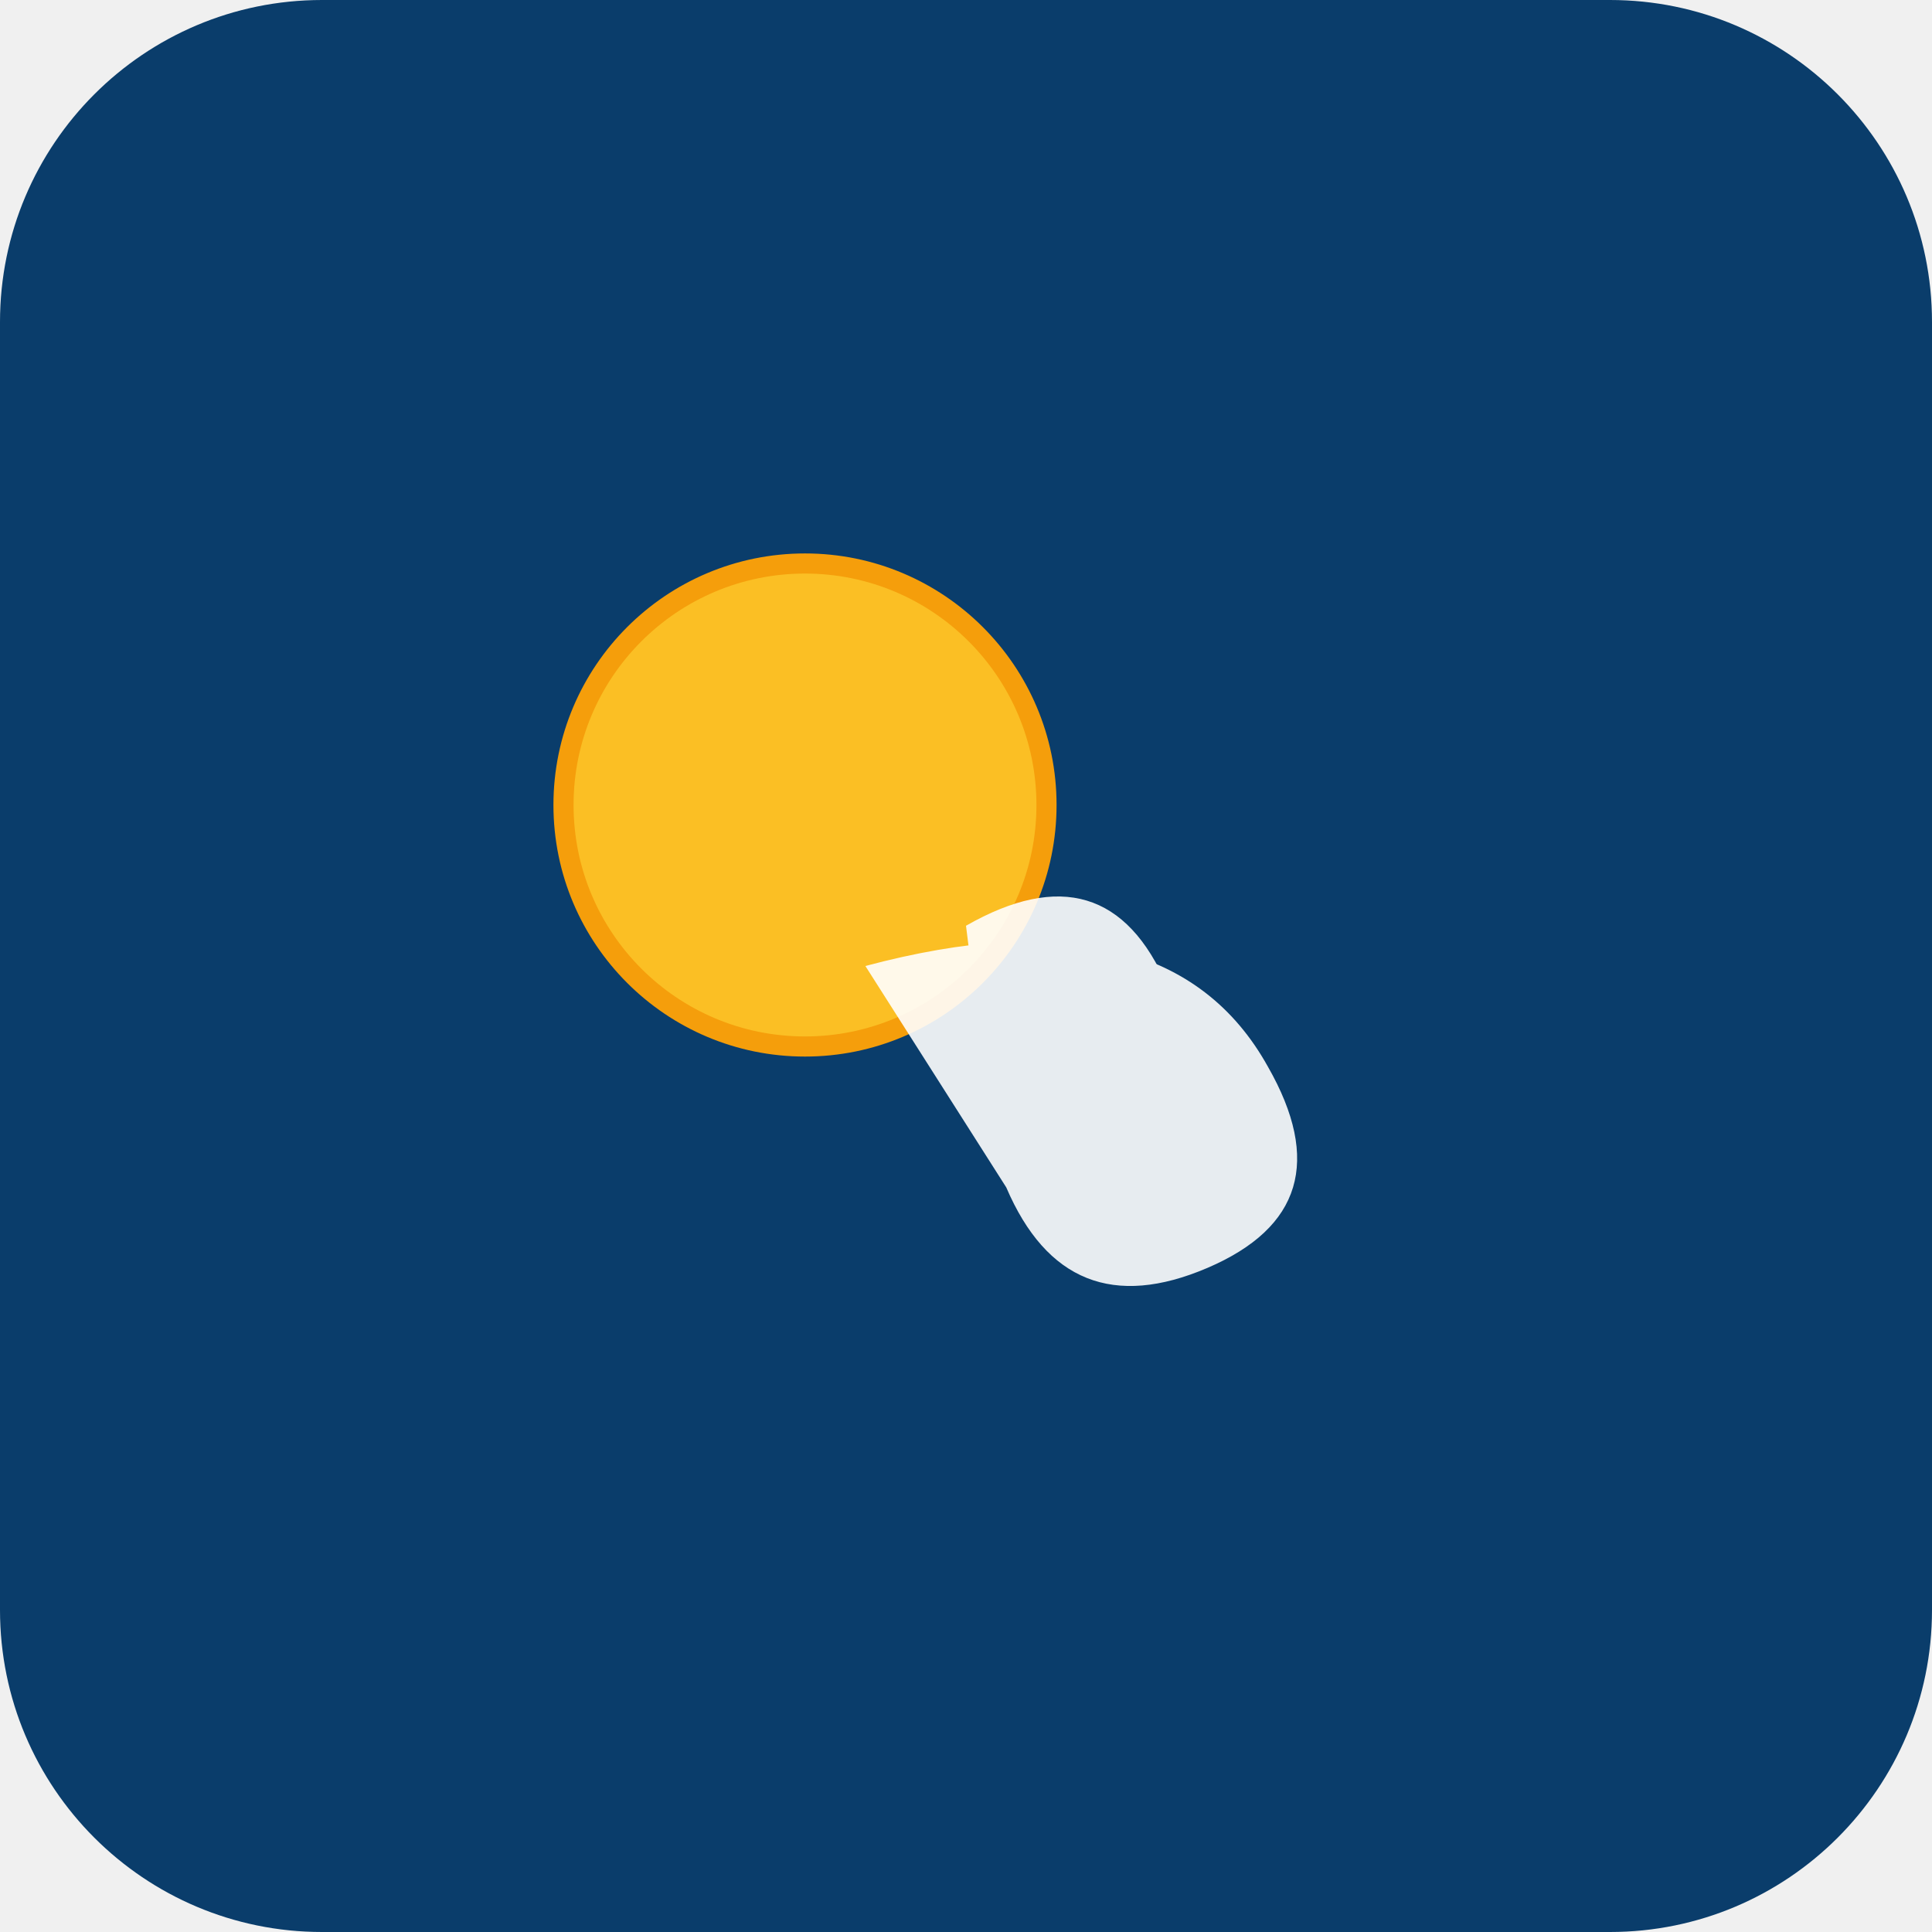
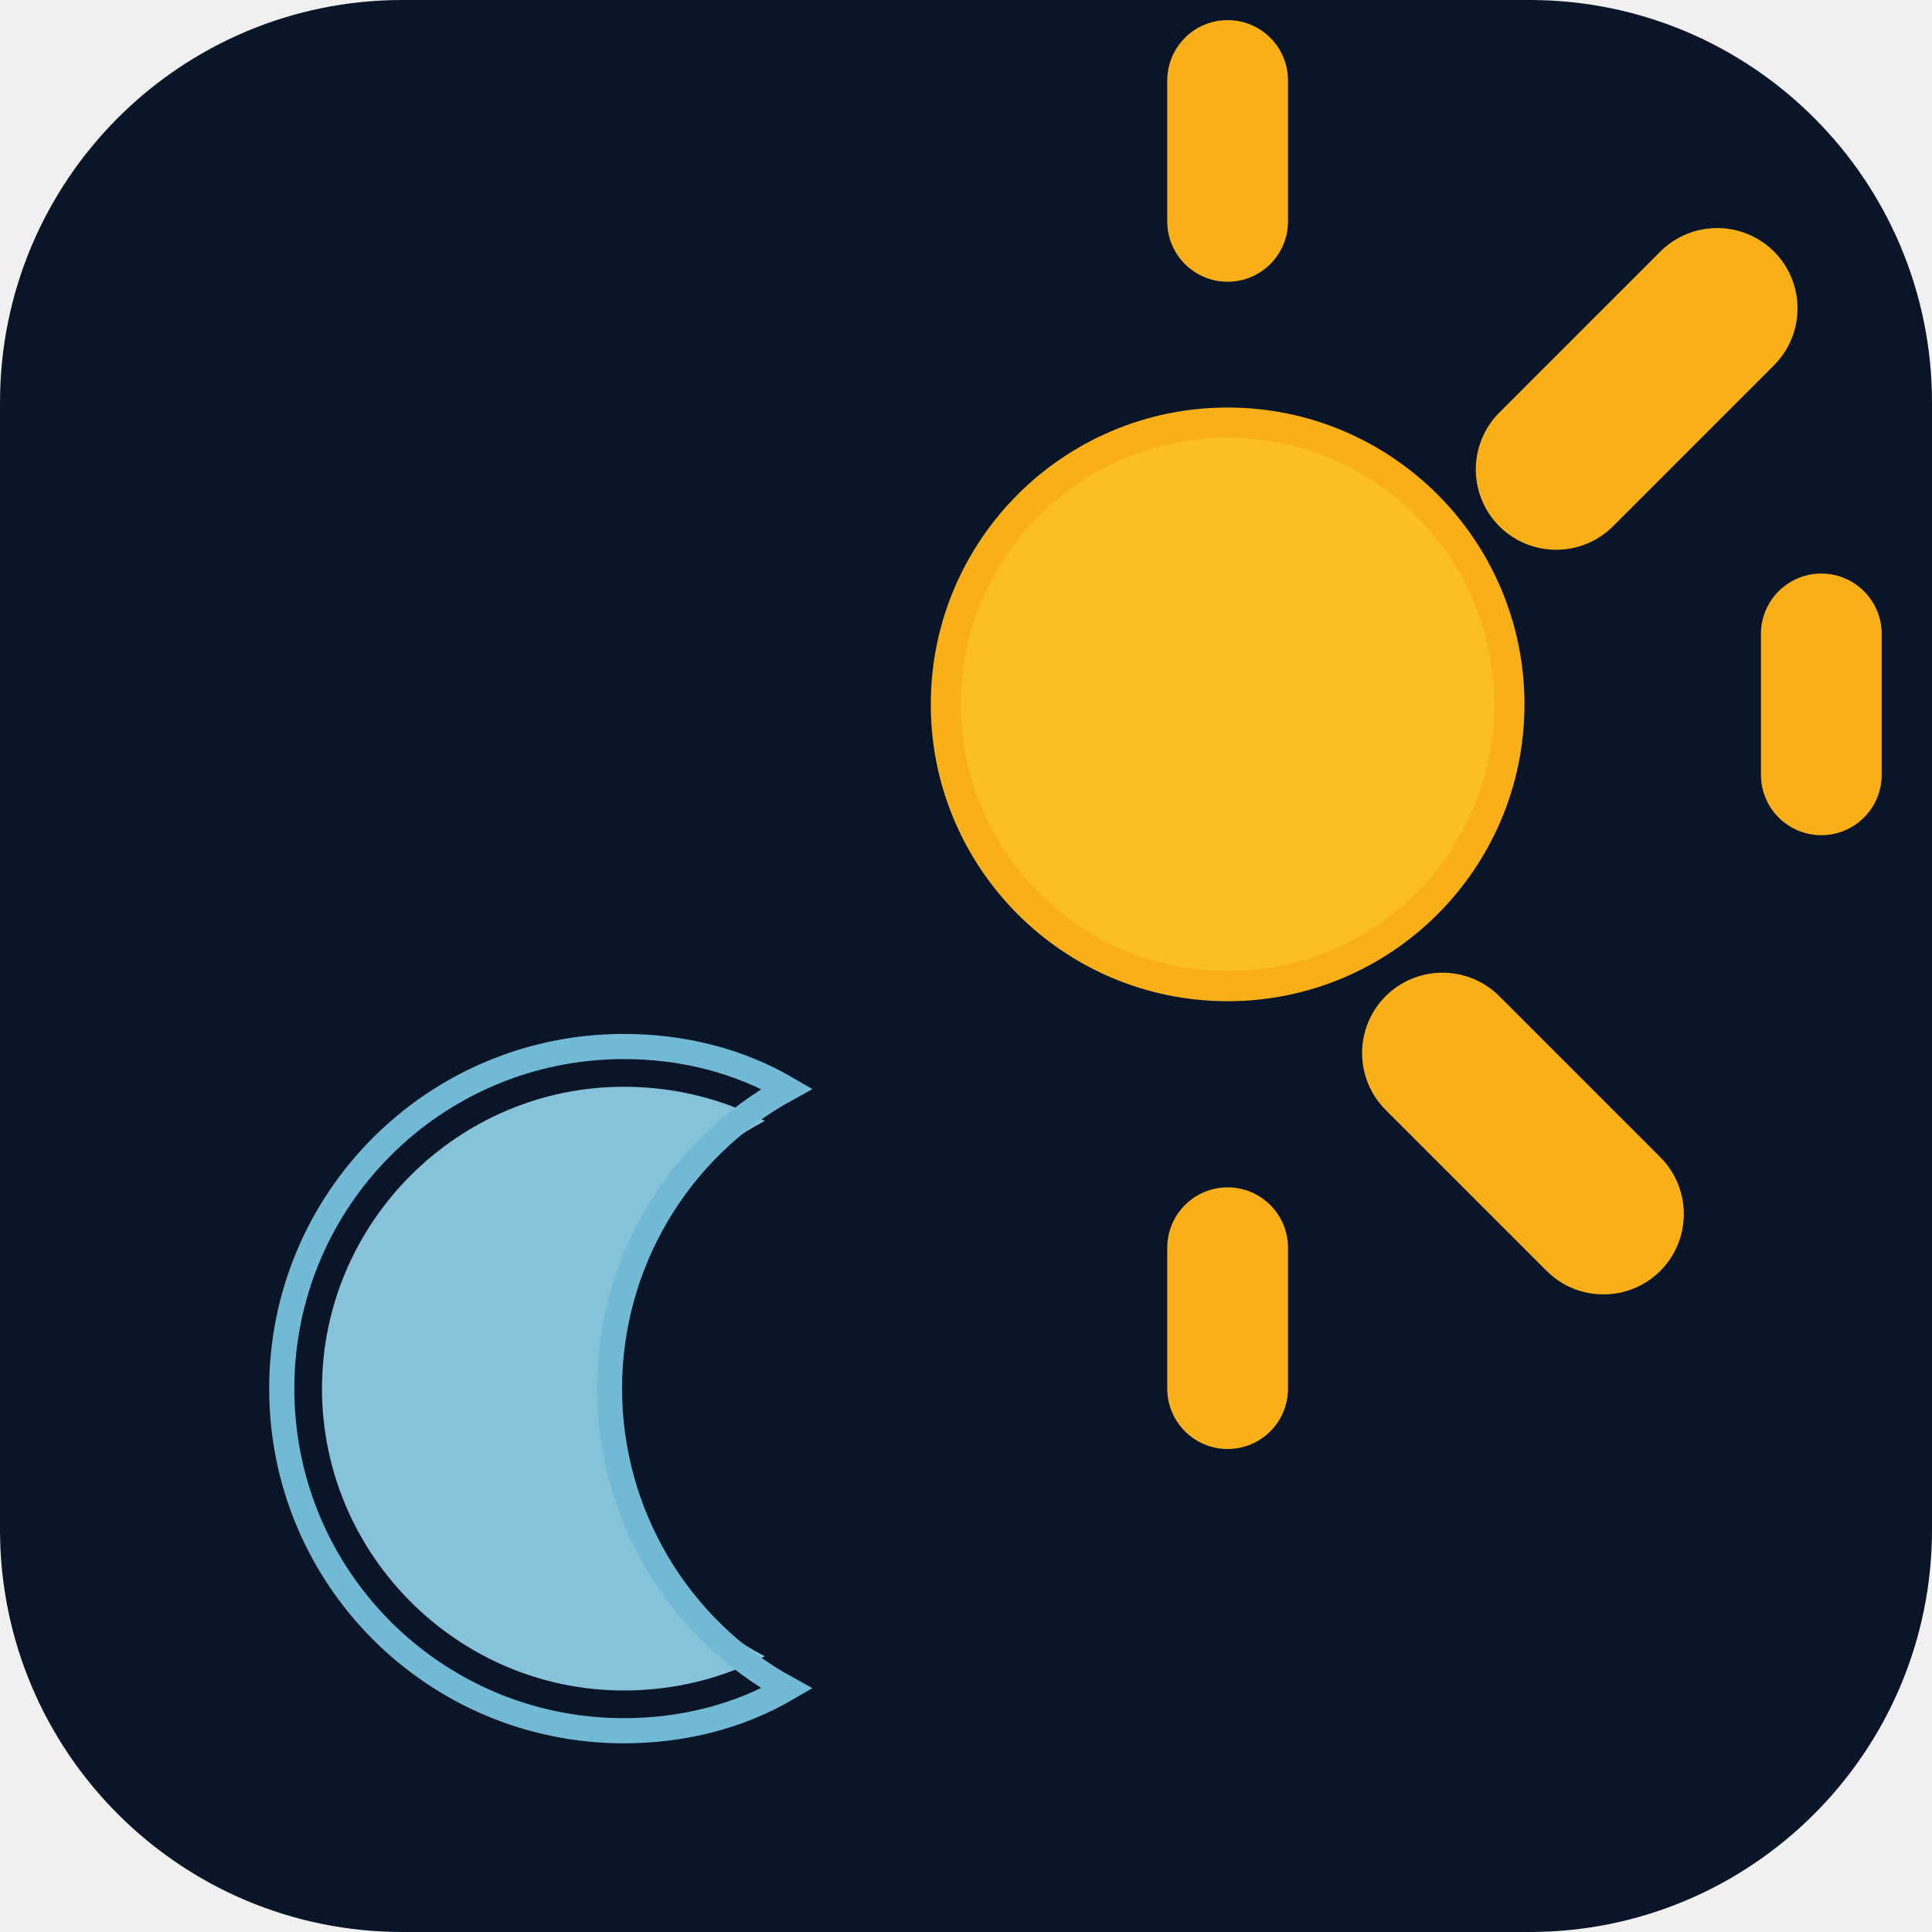
<svg xmlns="http://www.w3.org/2000/svg" width="192" height="192" viewBox="0 0 192 192">
-   <rect width="192" height="192" rx="32" fill="#0a3d6b" />
-   <g transform="translate(96,96)">
-     <circle cx="-16" cy="-16" r="24" fill="#fbbf24" stroke="#f59e0b" stroke-width="2" />
-     <g fill="#fff" opacity="0.9">
-       <path d="M-10,0 Q20,-8 30,10 Q38,24 24,30 Q10,36 4,22 Z" />
-       <path d="M0,-4 Q14,-12 20,2 Q26,16 16,20 Q6,24 2,12 Z" />
-     </g>
+   <rect width="192" height="192" rx="40" fill="#0a1628" />
+   <circle cx="122" cy="70" r="28" fill="#FBBF24" stroke="#F8AF18" stroke-width="3" />
+   <g fill="#F8AF18">
+     <rect x="116" y="2" width="12" height="26" rx="6" />
+     <path d="M165 25a8 8 0 0 1 11.3 0 8 8 0 0 1 0 11.3l-16 16a8 8 0 0 1-11.3 0 8 8 0 0 1 0-11.3l16-16z" />
+     <rect x="168" y="64" width="26" height="12" rx="6" transform="rotate(90 181 70)" />
+     <path d="M165 115a8 8 0 0 1 0 11.3 8 8 0 0 1-11.3 0l-16-16a8 8 0 0 1 0-11.3 8 8 0 0 1 11.3 0l16 16z" />
+     <rect x="116" y="118" width="12" height="26" rx="6" />
+   </g>
+   <g transform="translate(-8,8)">
+     <path d="M70 100c-16.5 0-30 13.5-30 30s13.5 30 30 30c5 0 9.8-1.2 14-3.4a30 30 0 0 1 0-53.2c-4.2-2.2-9-3.4-14-3.4z" fill="#86C3DB" />
+     <path d="M70 96c-18.8 0-34 15.2-34 34s15.2 34 34 34c5.8 0 11.4-1.4 16.2-4.2a34 34 0 0 1 0-59.6c-4.8-2.8-10.4-4.2-16.2-4.2z" fill="none" stroke="#72B9D5" stroke-width="2.5" />
  </g>
</svg>
